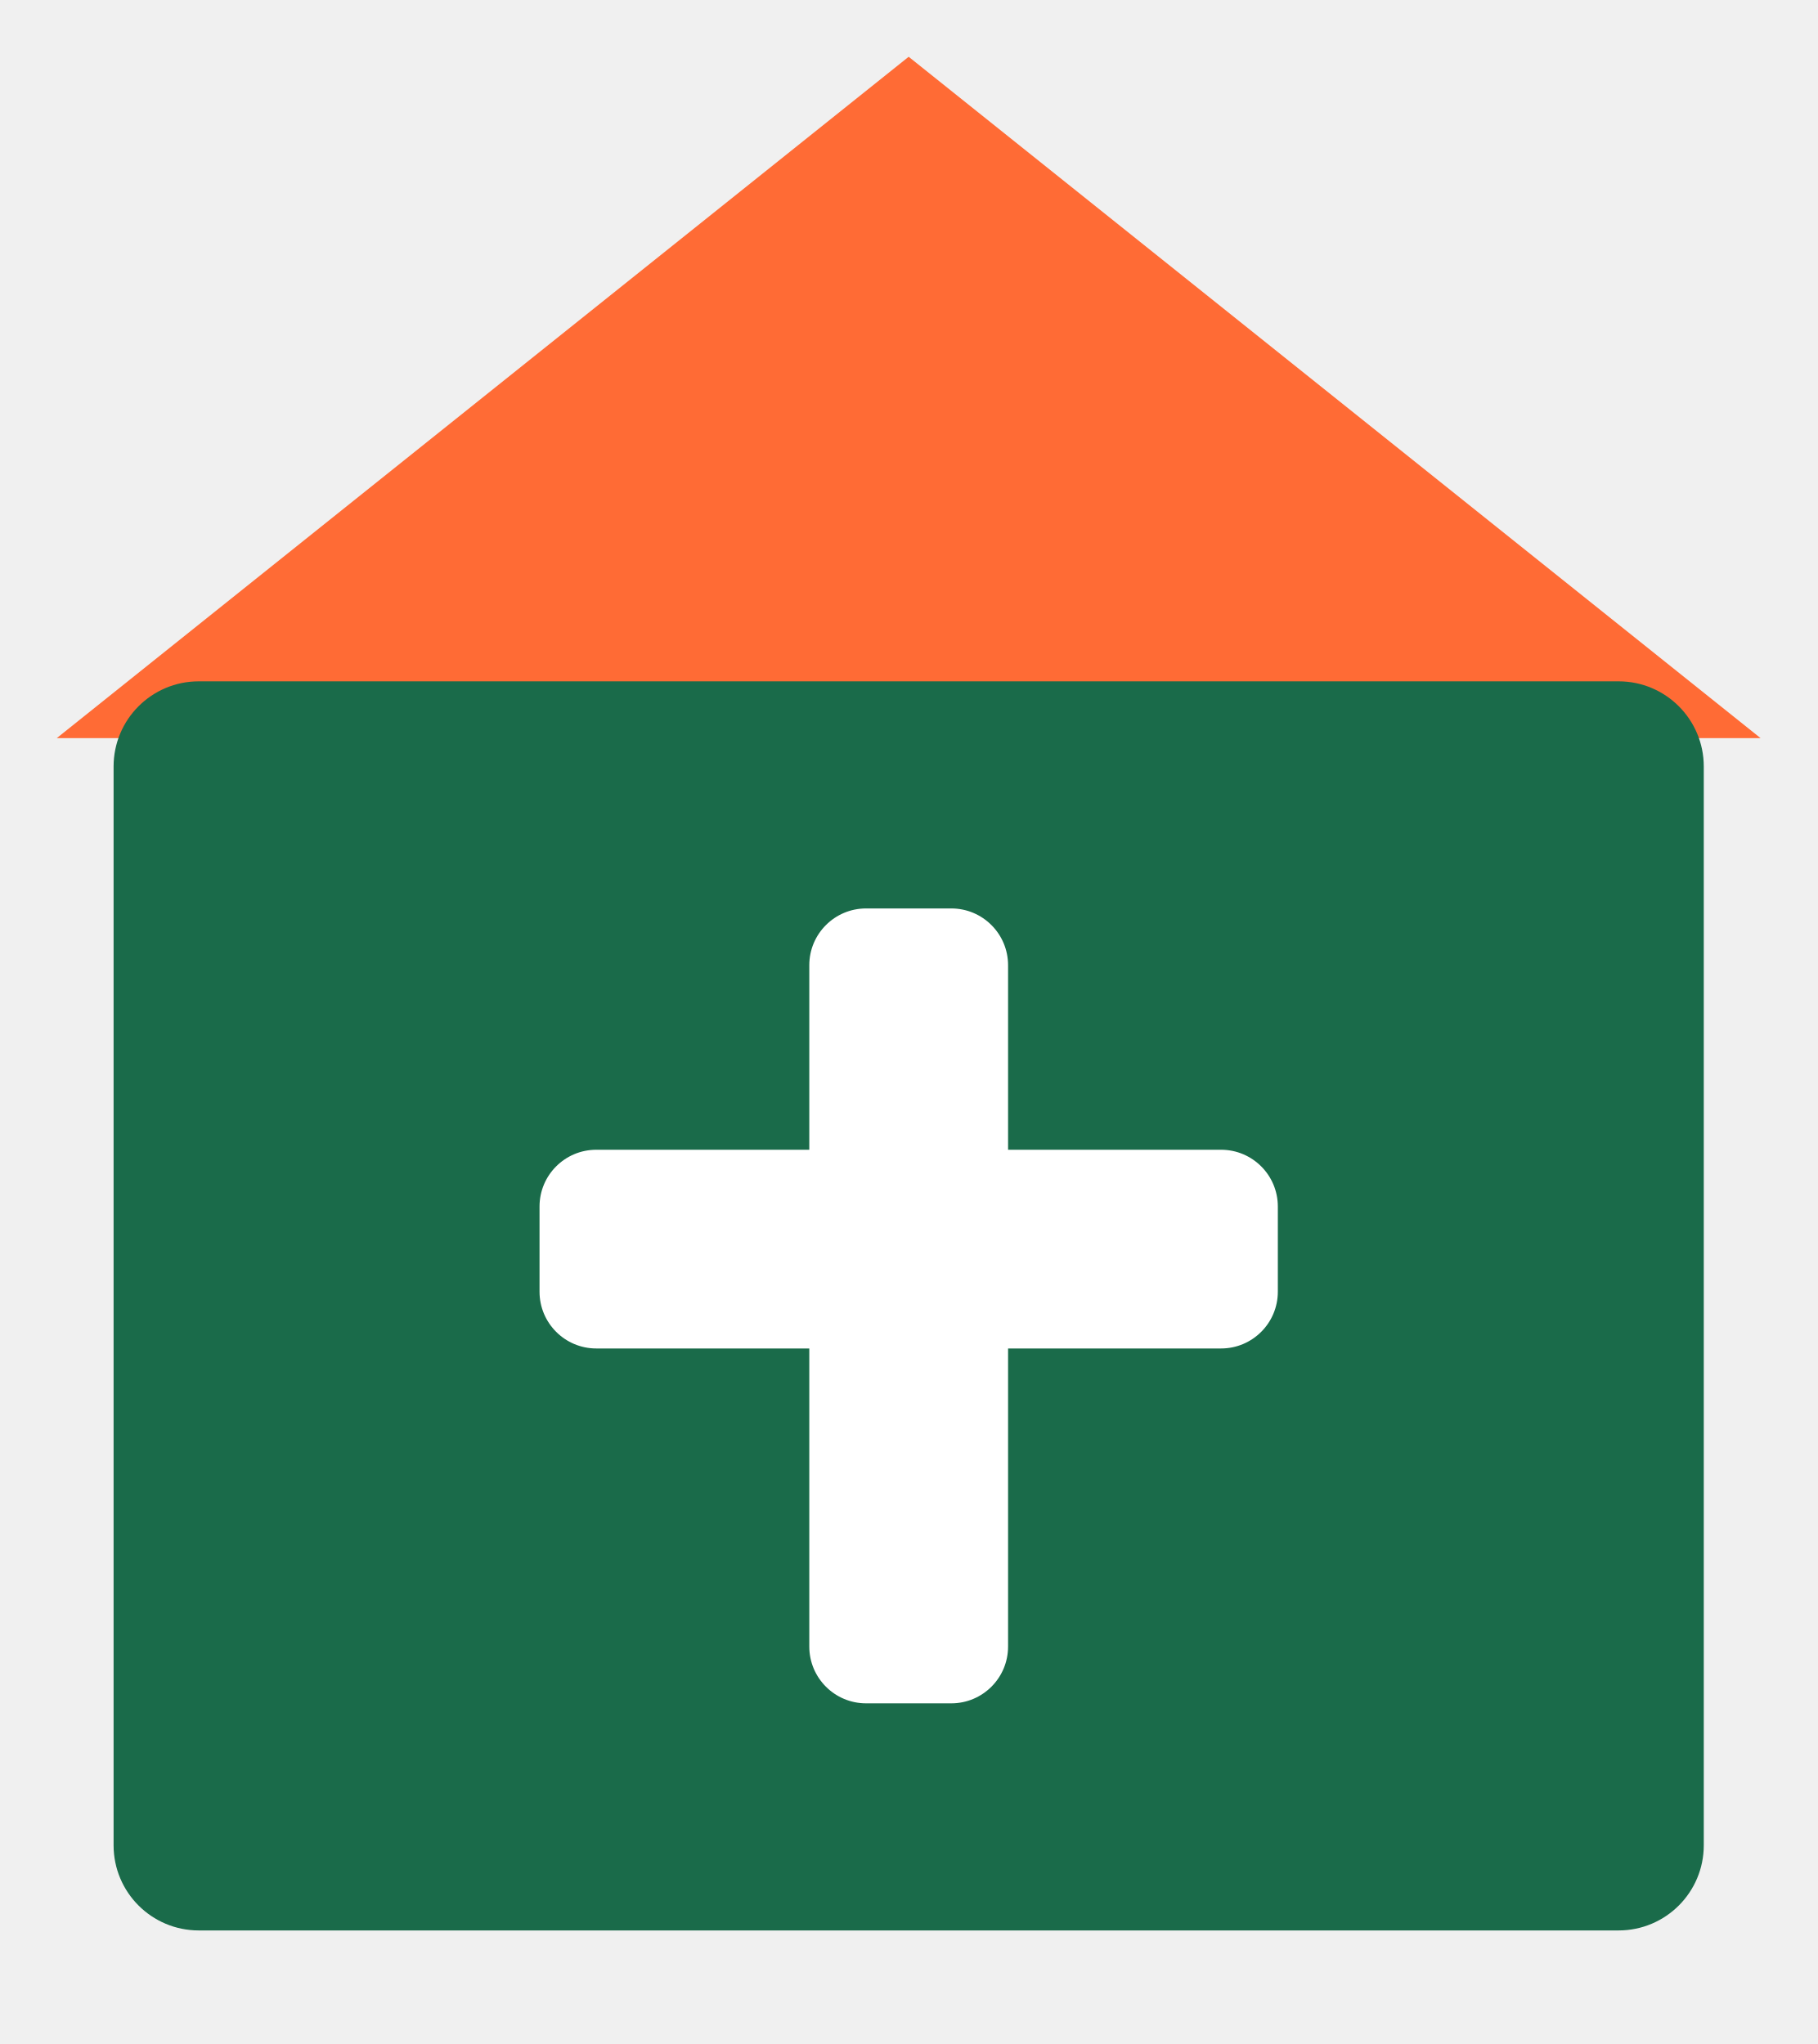
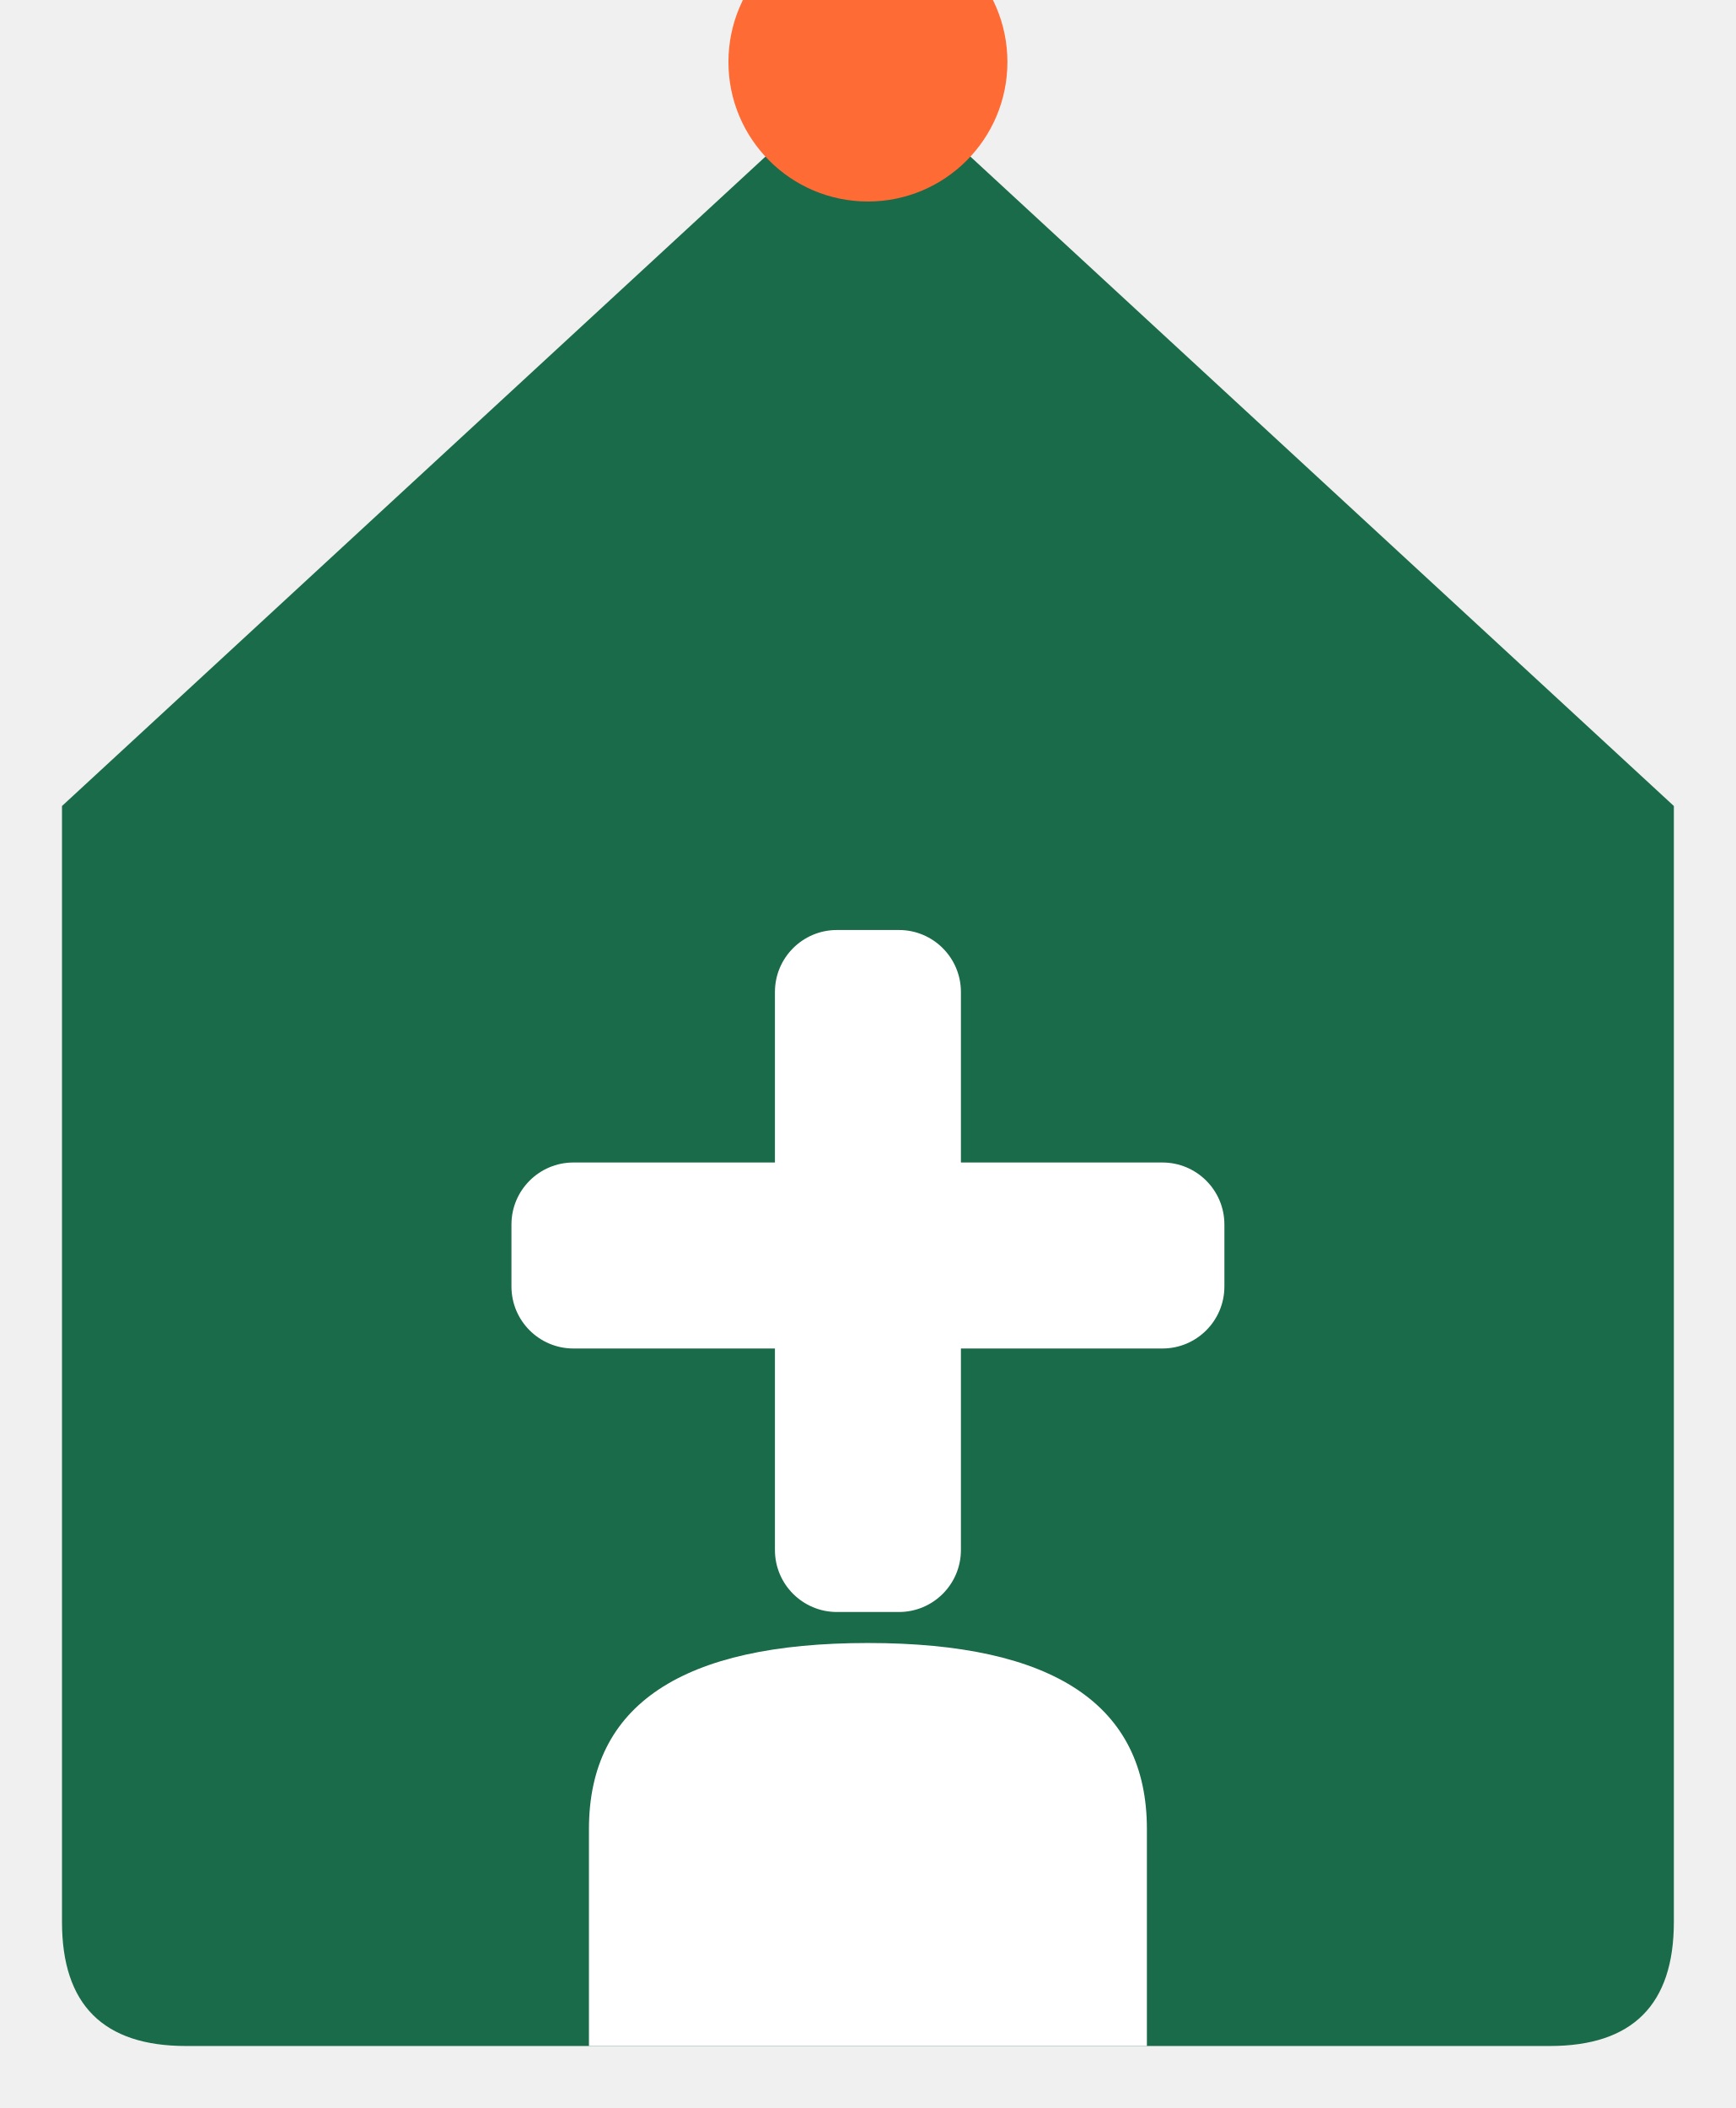
- <svg xmlns="http://www.w3.org/2000/svg" viewBox="0 0 64 72" width="64" height="72" font-family="'Helvetica Neue', Arial, sans-serif">
-   <polygon points="32,2 62,26 2,26" fill="#FF6B35" />
-   <rect x="4" y="24" width="56" height="44" rx="3" fill="#1A6B4A" />
-   <rect x="28.5" y="32" width="7" height="28" rx="2" fill="white" />
-   <rect x="19" y="40.5" width="26" height="7" rx="2" fill="white" />
+ <svg xmlns="http://www.w3.org/2000/svg" viewBox="0 0 56 68" width="56" height="68">
+   <path d="M28,2 L54,26 L54,62 Q54,66 50,66 L6,66 Q2,66 2,62 L2,26 Z" fill="#1A6B4A" />
+   <circle cx="28" cy="2" r="4.5" fill="#FF6B35" />
+   <rect x="25" y="30" width="6" height="22" rx="2" fill="white" />
+   <rect x="16.5" y="37.5" width="23" height="6" rx="2" fill="white" />
+   <path d="M19,66 L19,59 Q19,53 28,53 Q37,53 37,59 L37,66 Z" fill="white" />
</svg>
